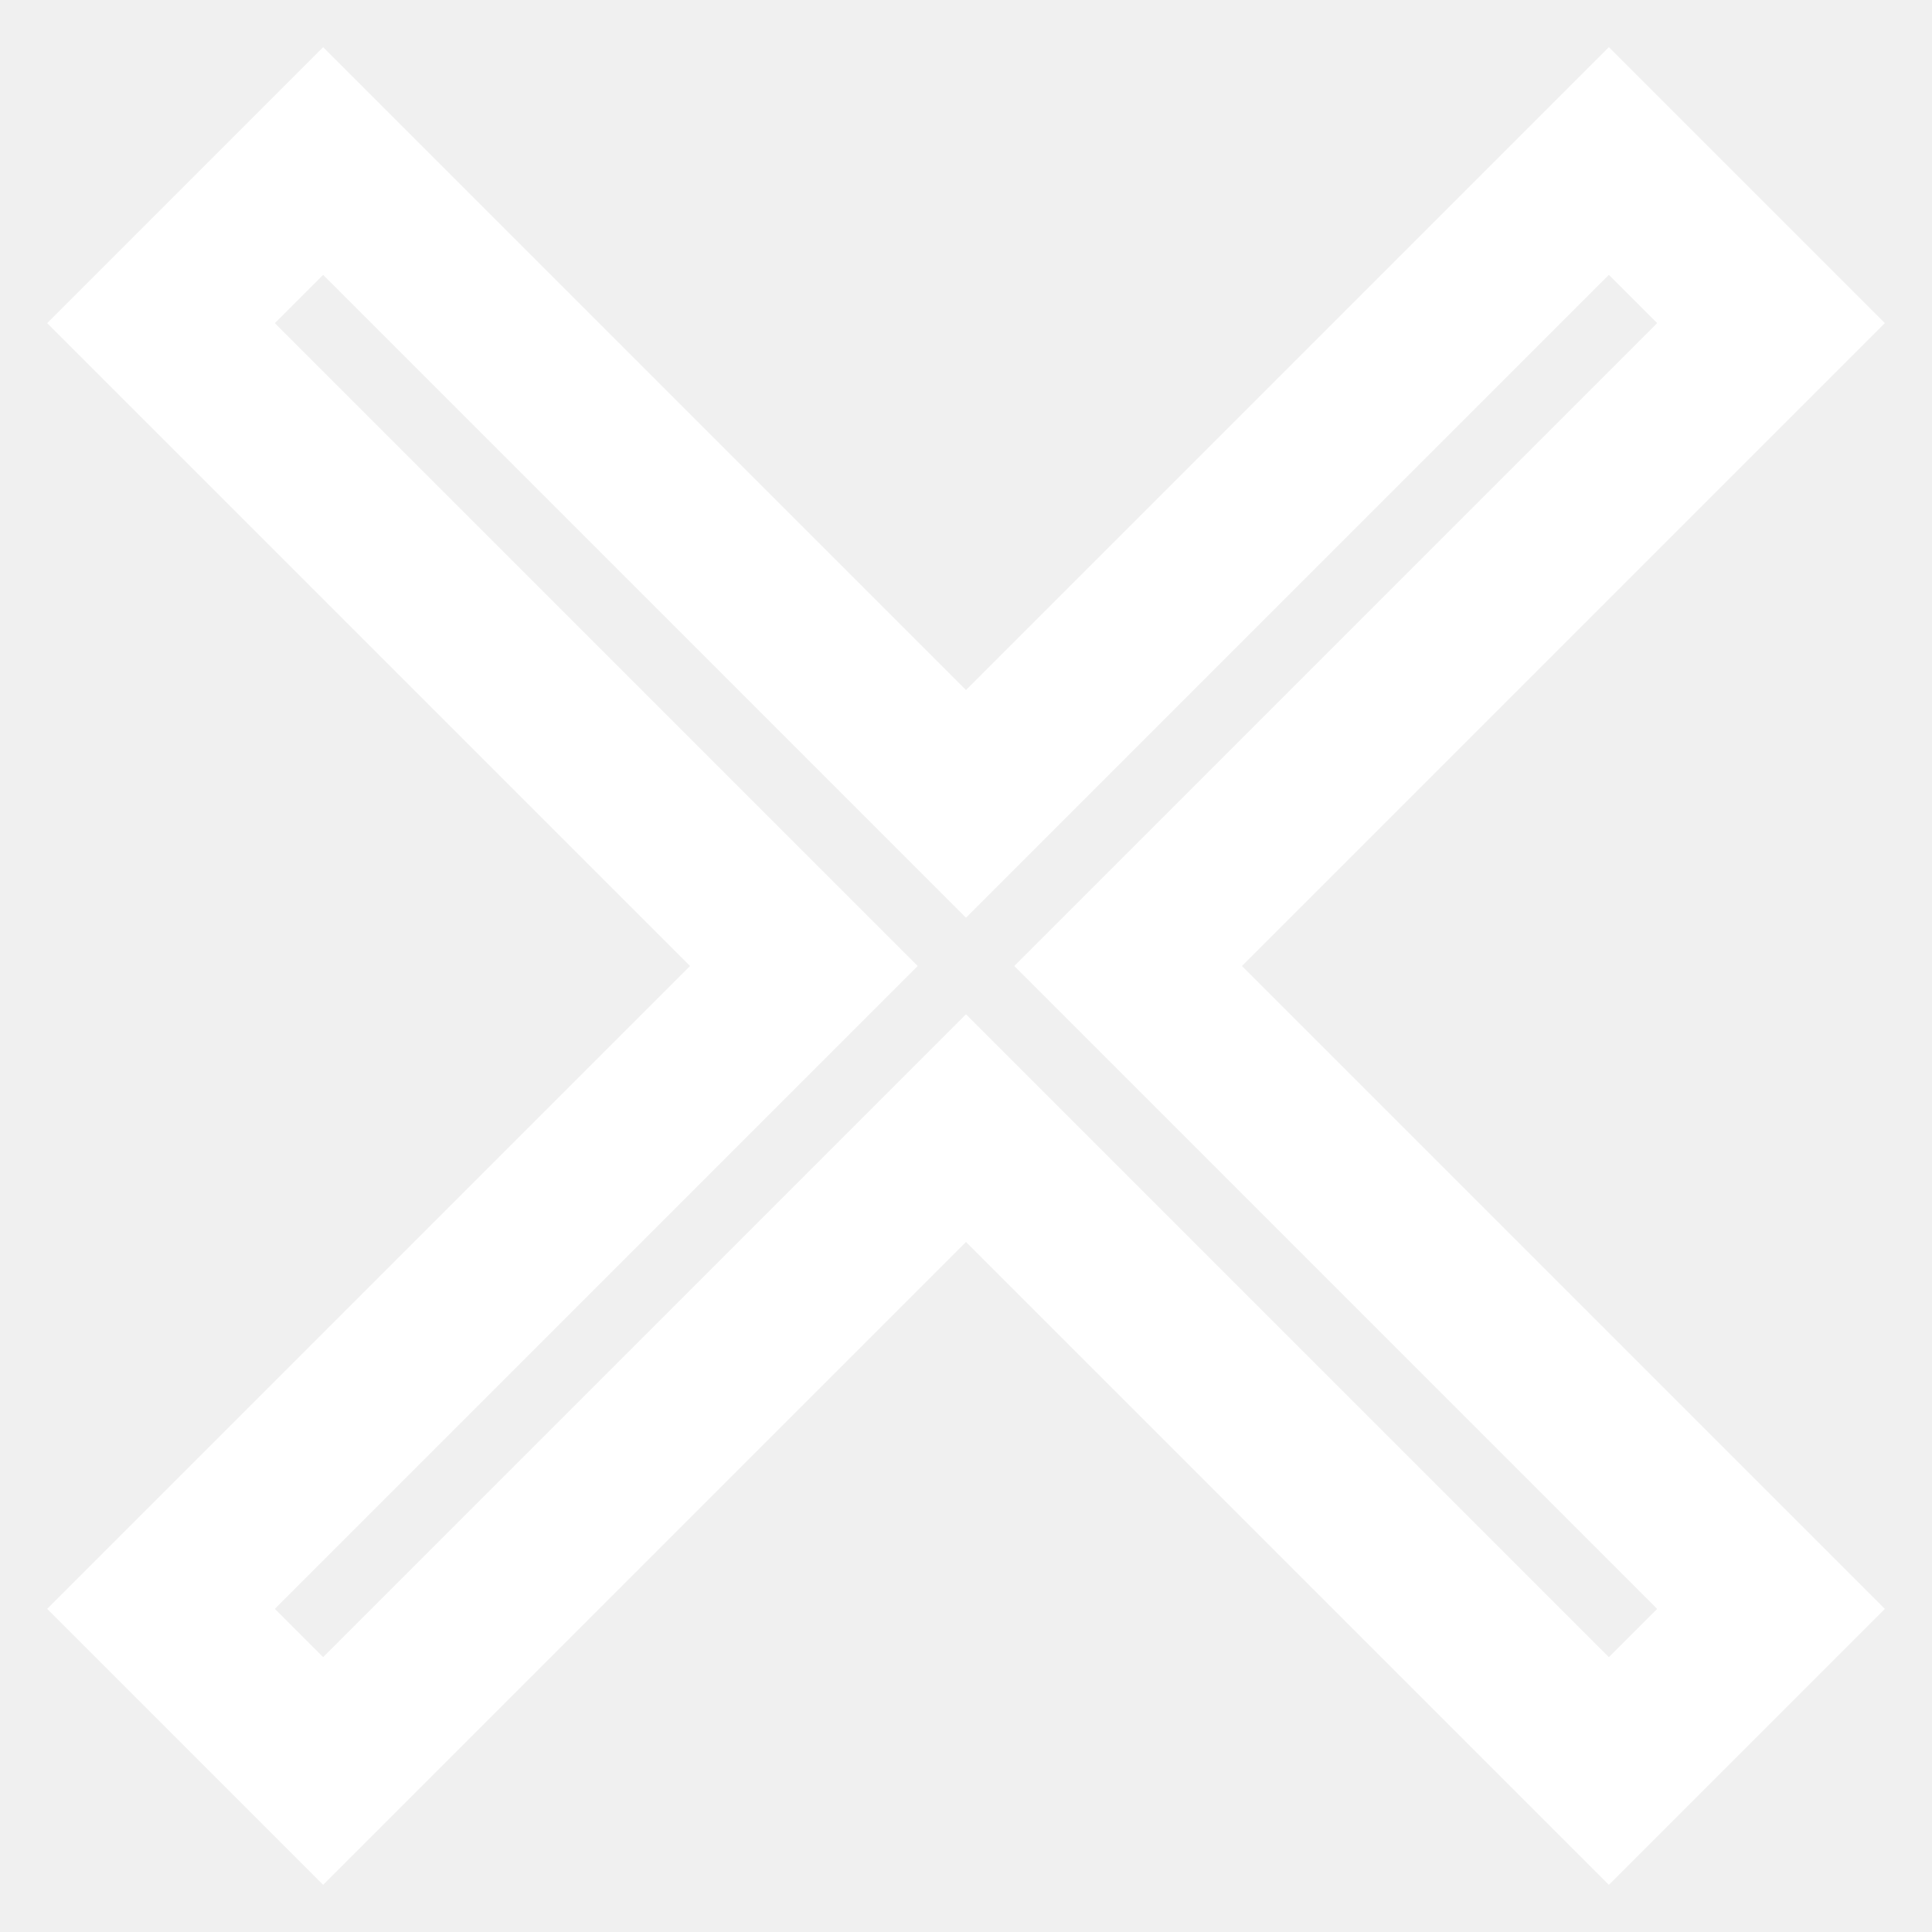
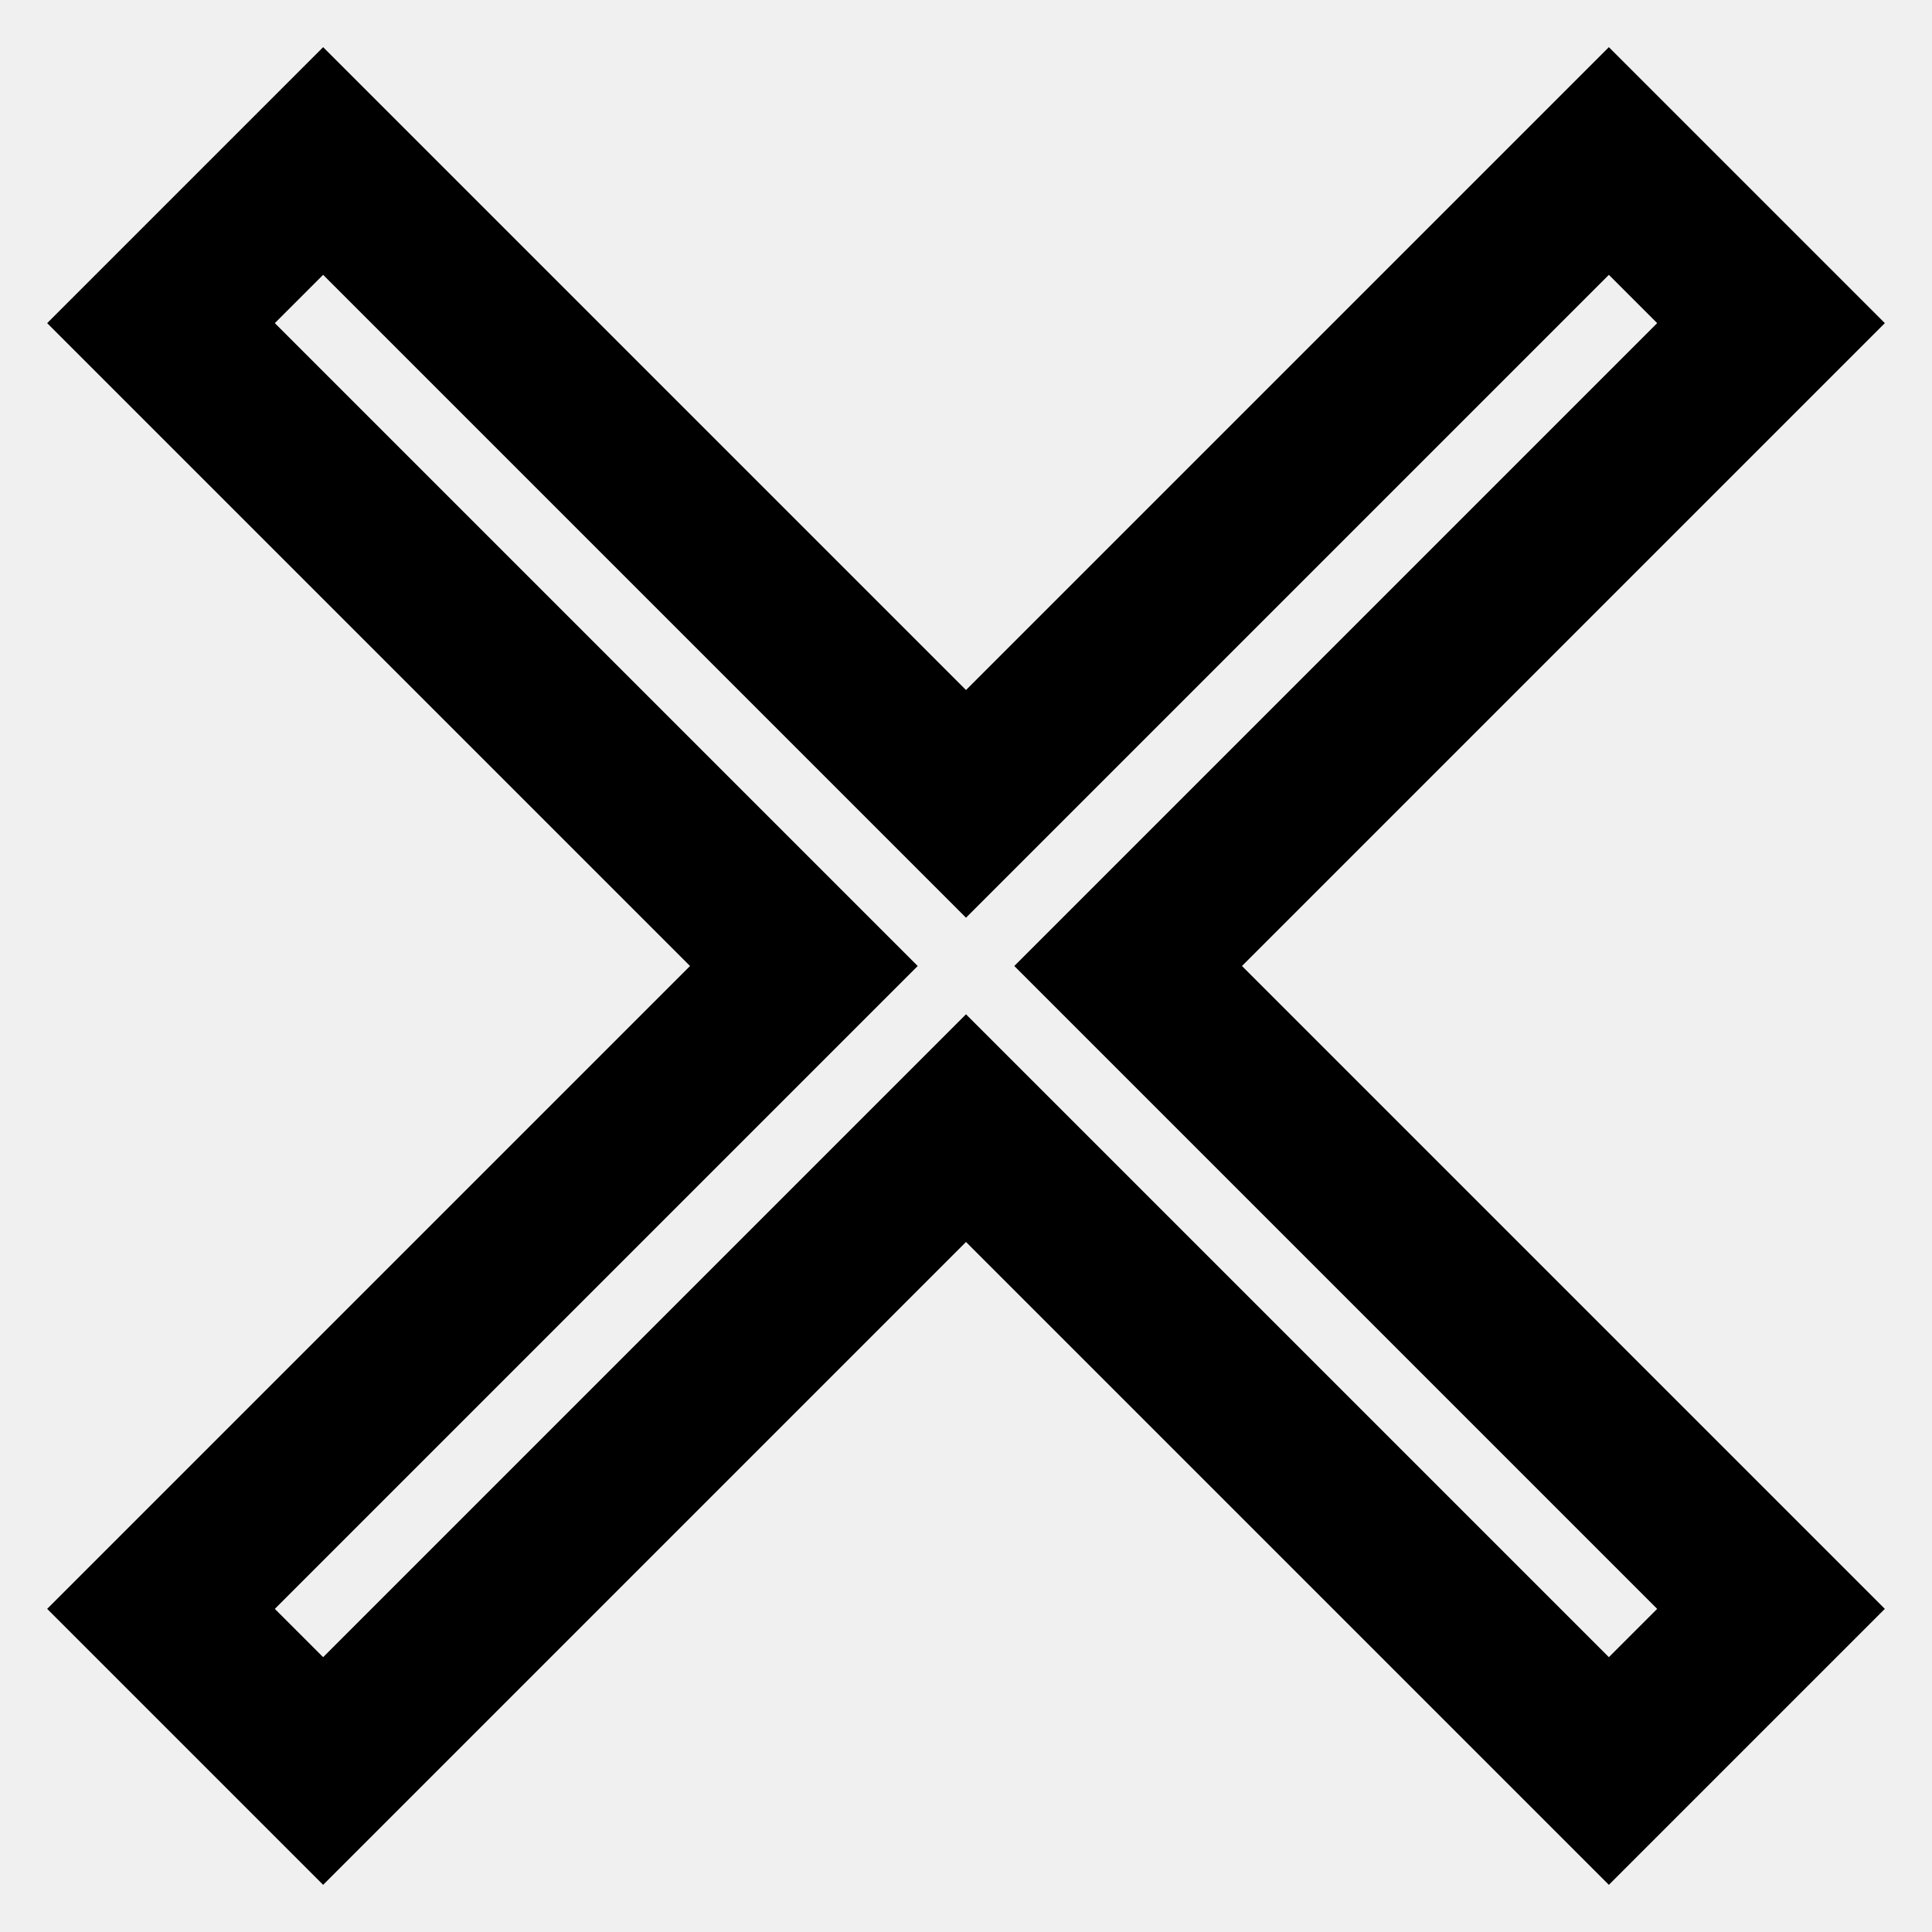
<svg xmlns="http://www.w3.org/2000/svg" viewBox="0 0 24 24" version="1.1">
  <g stroke="none" stroke-width="1" fill="none" fill-rule="evenodd">
    <g transform="translate(-141, -729)">
      <g transform="translate(141, 729)">
        <polygon id="Path" points="0 0 24 0 24 24 0 24" />
-         <polygon id="Path" stroke="#fff" stroke-width="2" fill-rule="nonzero" points="22 4.014 19.986 2 12 9.986 4.014 2 2 4.014 9.986 12 2 19.986 4.014 22 12 14.014 19.986 22 22 19.986 14.014 12" />
+         <polygon id="Path" stroke="#000000" stroke-width="2" fill-rule="nonzero" points="22 4.014 19.986 2 12 9.986 4.014 2 2 4.014 9.986 12 2 19.986 4.014 22 12 14.014 19.986 22 22 19.986 14.014 12" />
      </g>
    </g>
  </g>
</svg>
